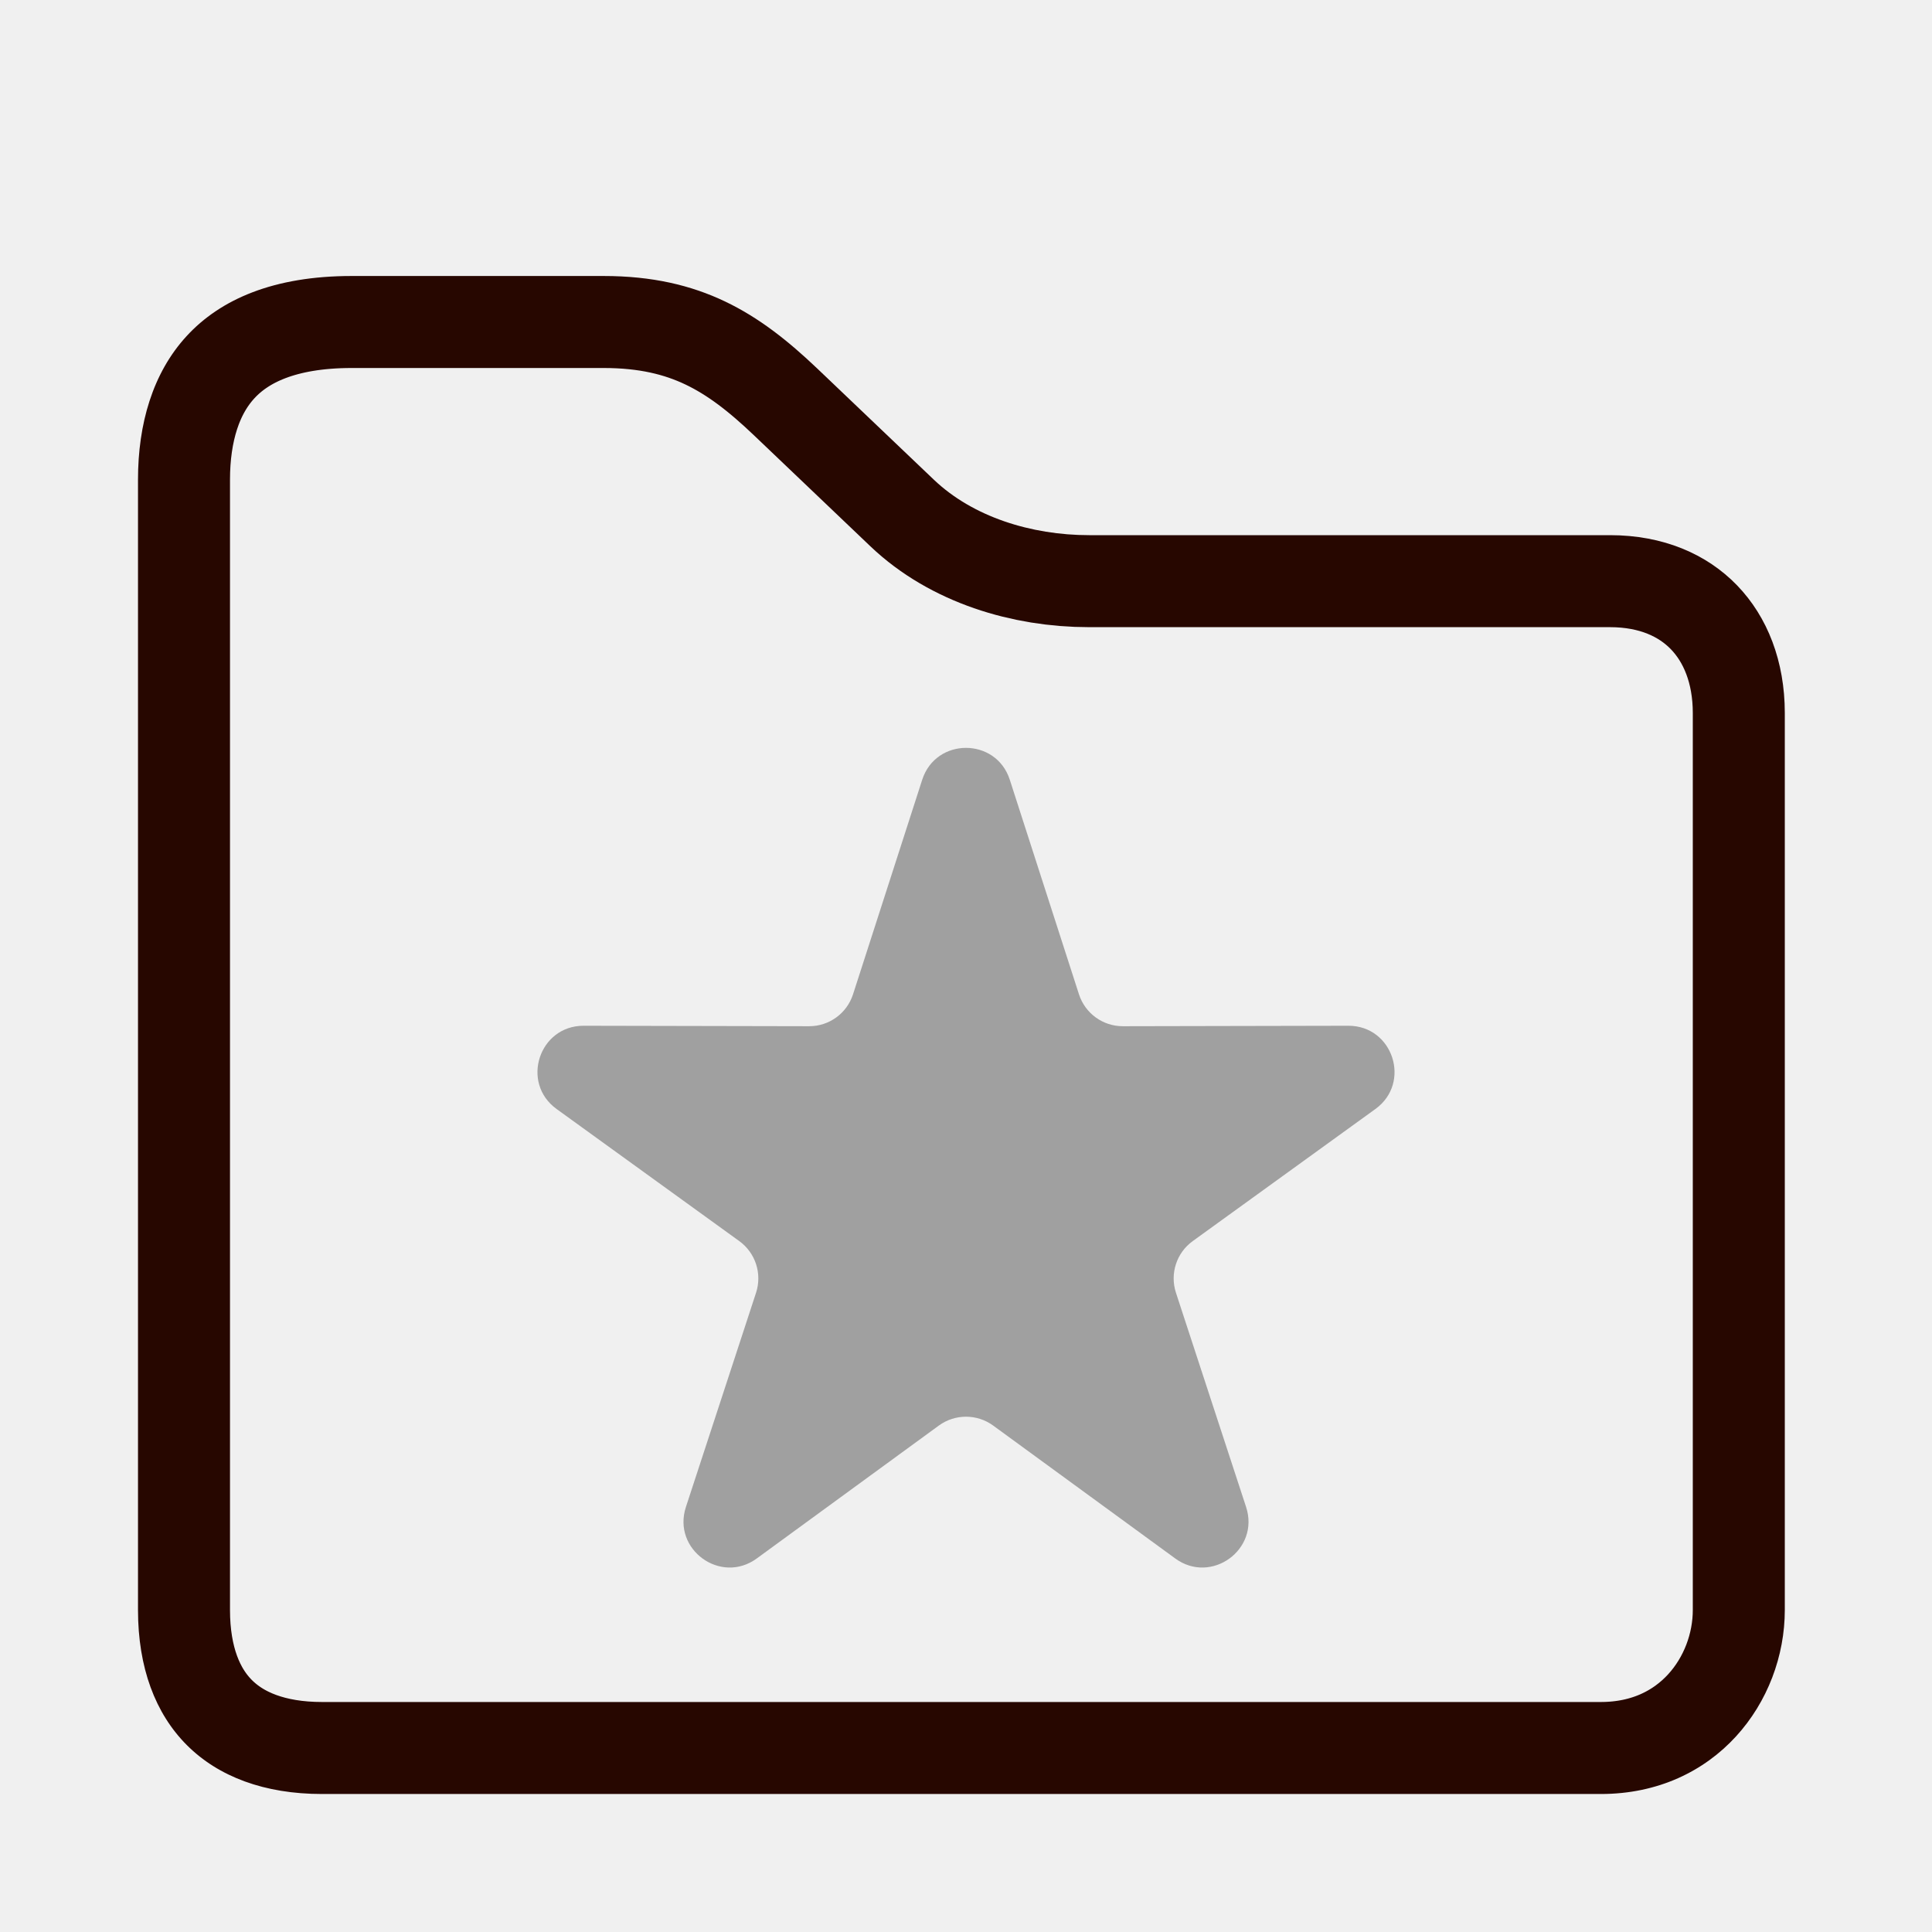
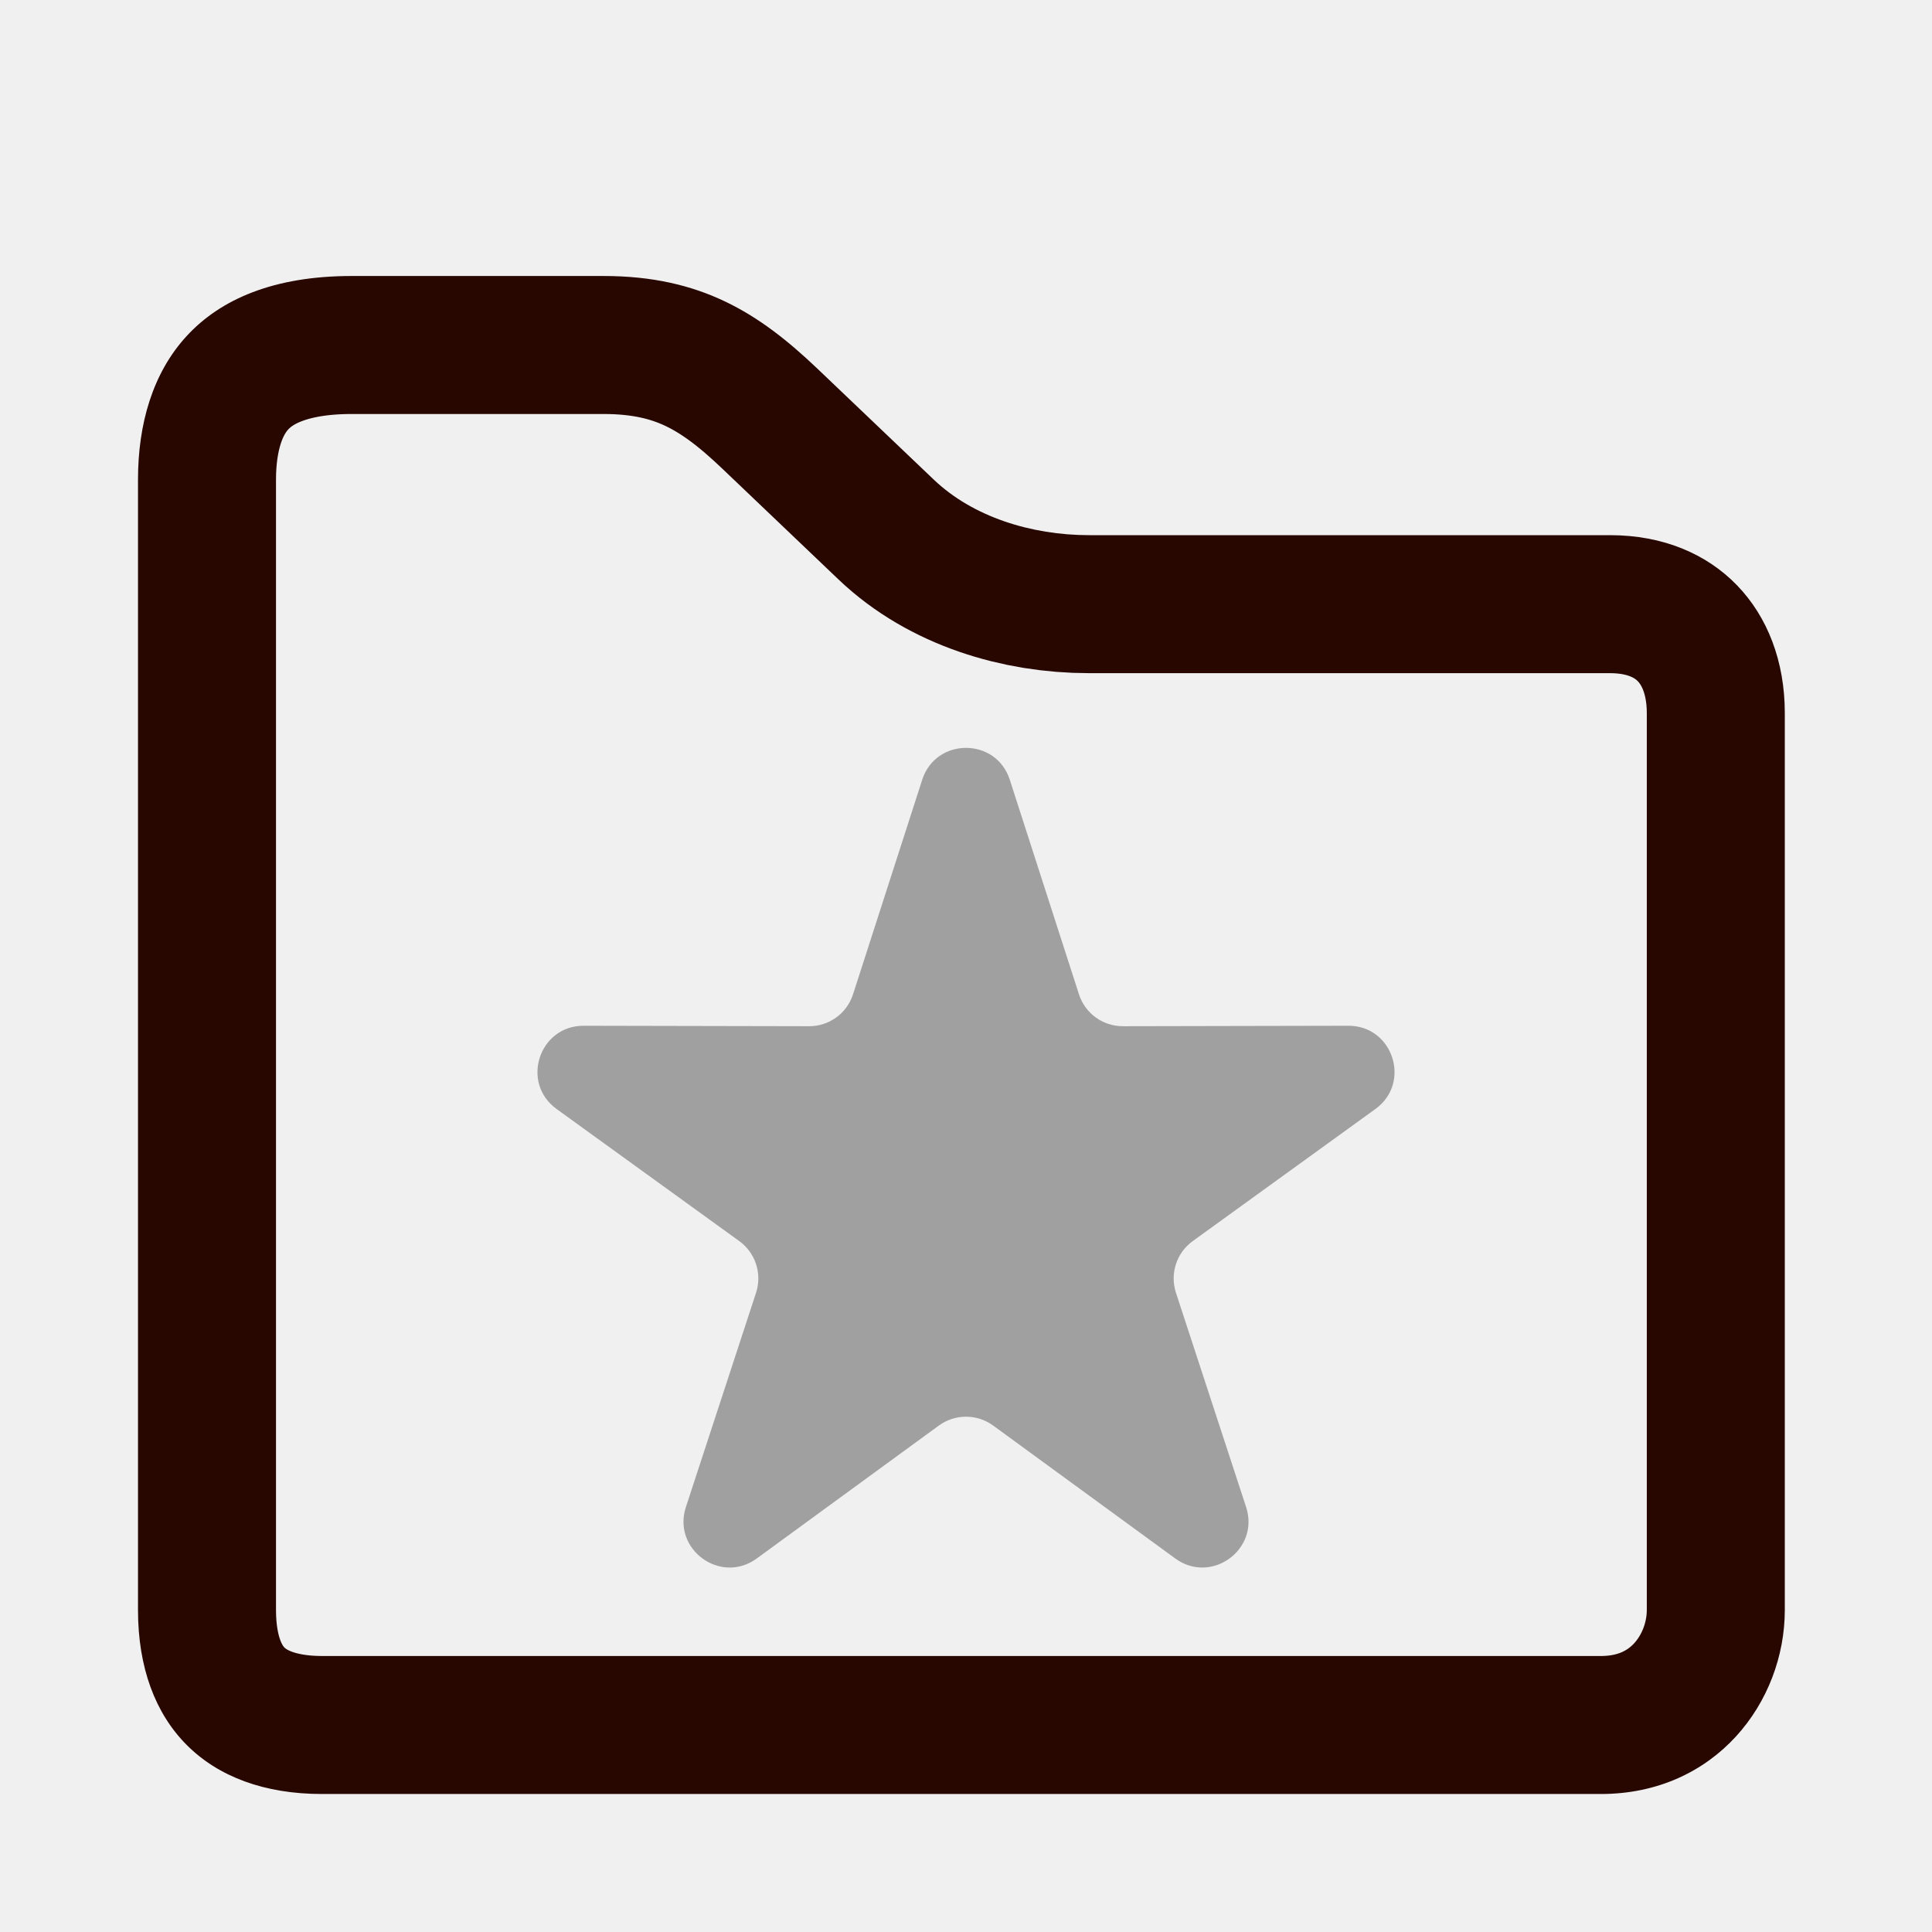
<svg xmlns="http://www.w3.org/2000/svg" width="42" height="42" viewBox="0 0 42 42" fill="none">
-   <mask id="stroke0_117_28717" fill="white">
+   <mask id="stroke0_176_5088" fill="white">
    <path d="M3 10.427C3 8.012 4.267 6 7.644 6H13.122C15.233 6 16.5 6.805 17.767 8.012L20.3 10.427C21.144 11.232 22.411 11.634 23.678 11.634H35C37.3 11.634 38.8 13.255 38.8 15.5V35C38.8 37 37.3 39 34.8 39H7C4.5 39 3 37.5 3 35V10.427Z" />
  </mask>
-   <path d="M7.644 6C4.267 6 3 8.012 3 10.427V35C3 37.5 4.5 39 7 39H34.8C37.3 39 38.8 37 38.8 35V15.5C38.8 13.255 37.3 11.634 35 11.634H23.678C22.411 11.634 21.144 11.232 20.3 10.427L17.767 8.012C16.5 6.805 15.233 6 13.122 6H7.644Z" stroke-width="4" stroke="#270700" mask="url(#stroke0_117_28717)" />
+   <path d="M7.644 6C4.267 6 3 8.012 3 10.427V35C3 37.5 4.5 39 7 39H34.8C37.3 39 38.8 37 38.8 35V15.5C38.8 13.255 37.3 11.634 35 11.634H23.678C22.411 11.634 21.144 11.232 20.3 10.427L17.767 8.012C16.5 6.805 15.233 6 13.122 6H7.644Z" stroke-width="6" stroke="#270700" mask="url(#stroke0_176_5088)" />
  <path d="M20.048 16.951C20.346 16.027 21.654 16.027 21.952 16.951L23.456 21.616C23.59 22.03 23.975 22.31 24.41 22.309L29.312 22.299C30.283 22.297 30.687 23.54 29.9 24.109L25.928 26.981C25.576 27.236 25.429 27.689 25.564 28.103L27.089 32.761C27.391 33.684 26.333 34.453 25.549 33.88L21.59 30.99C21.238 30.734 20.762 30.734 20.41 30.99L16.451 33.88C15.667 34.453 14.609 33.684 14.911 32.761L16.436 28.103C16.571 27.689 16.424 27.236 16.072 26.981L12.1 24.109C11.313 23.54 11.717 22.297 12.688 22.299L17.59 22.309C18.025 22.31 18.41 22.03 18.544 21.616L20.048 16.951Z" fill="#A0A0A0" />
</svg>
